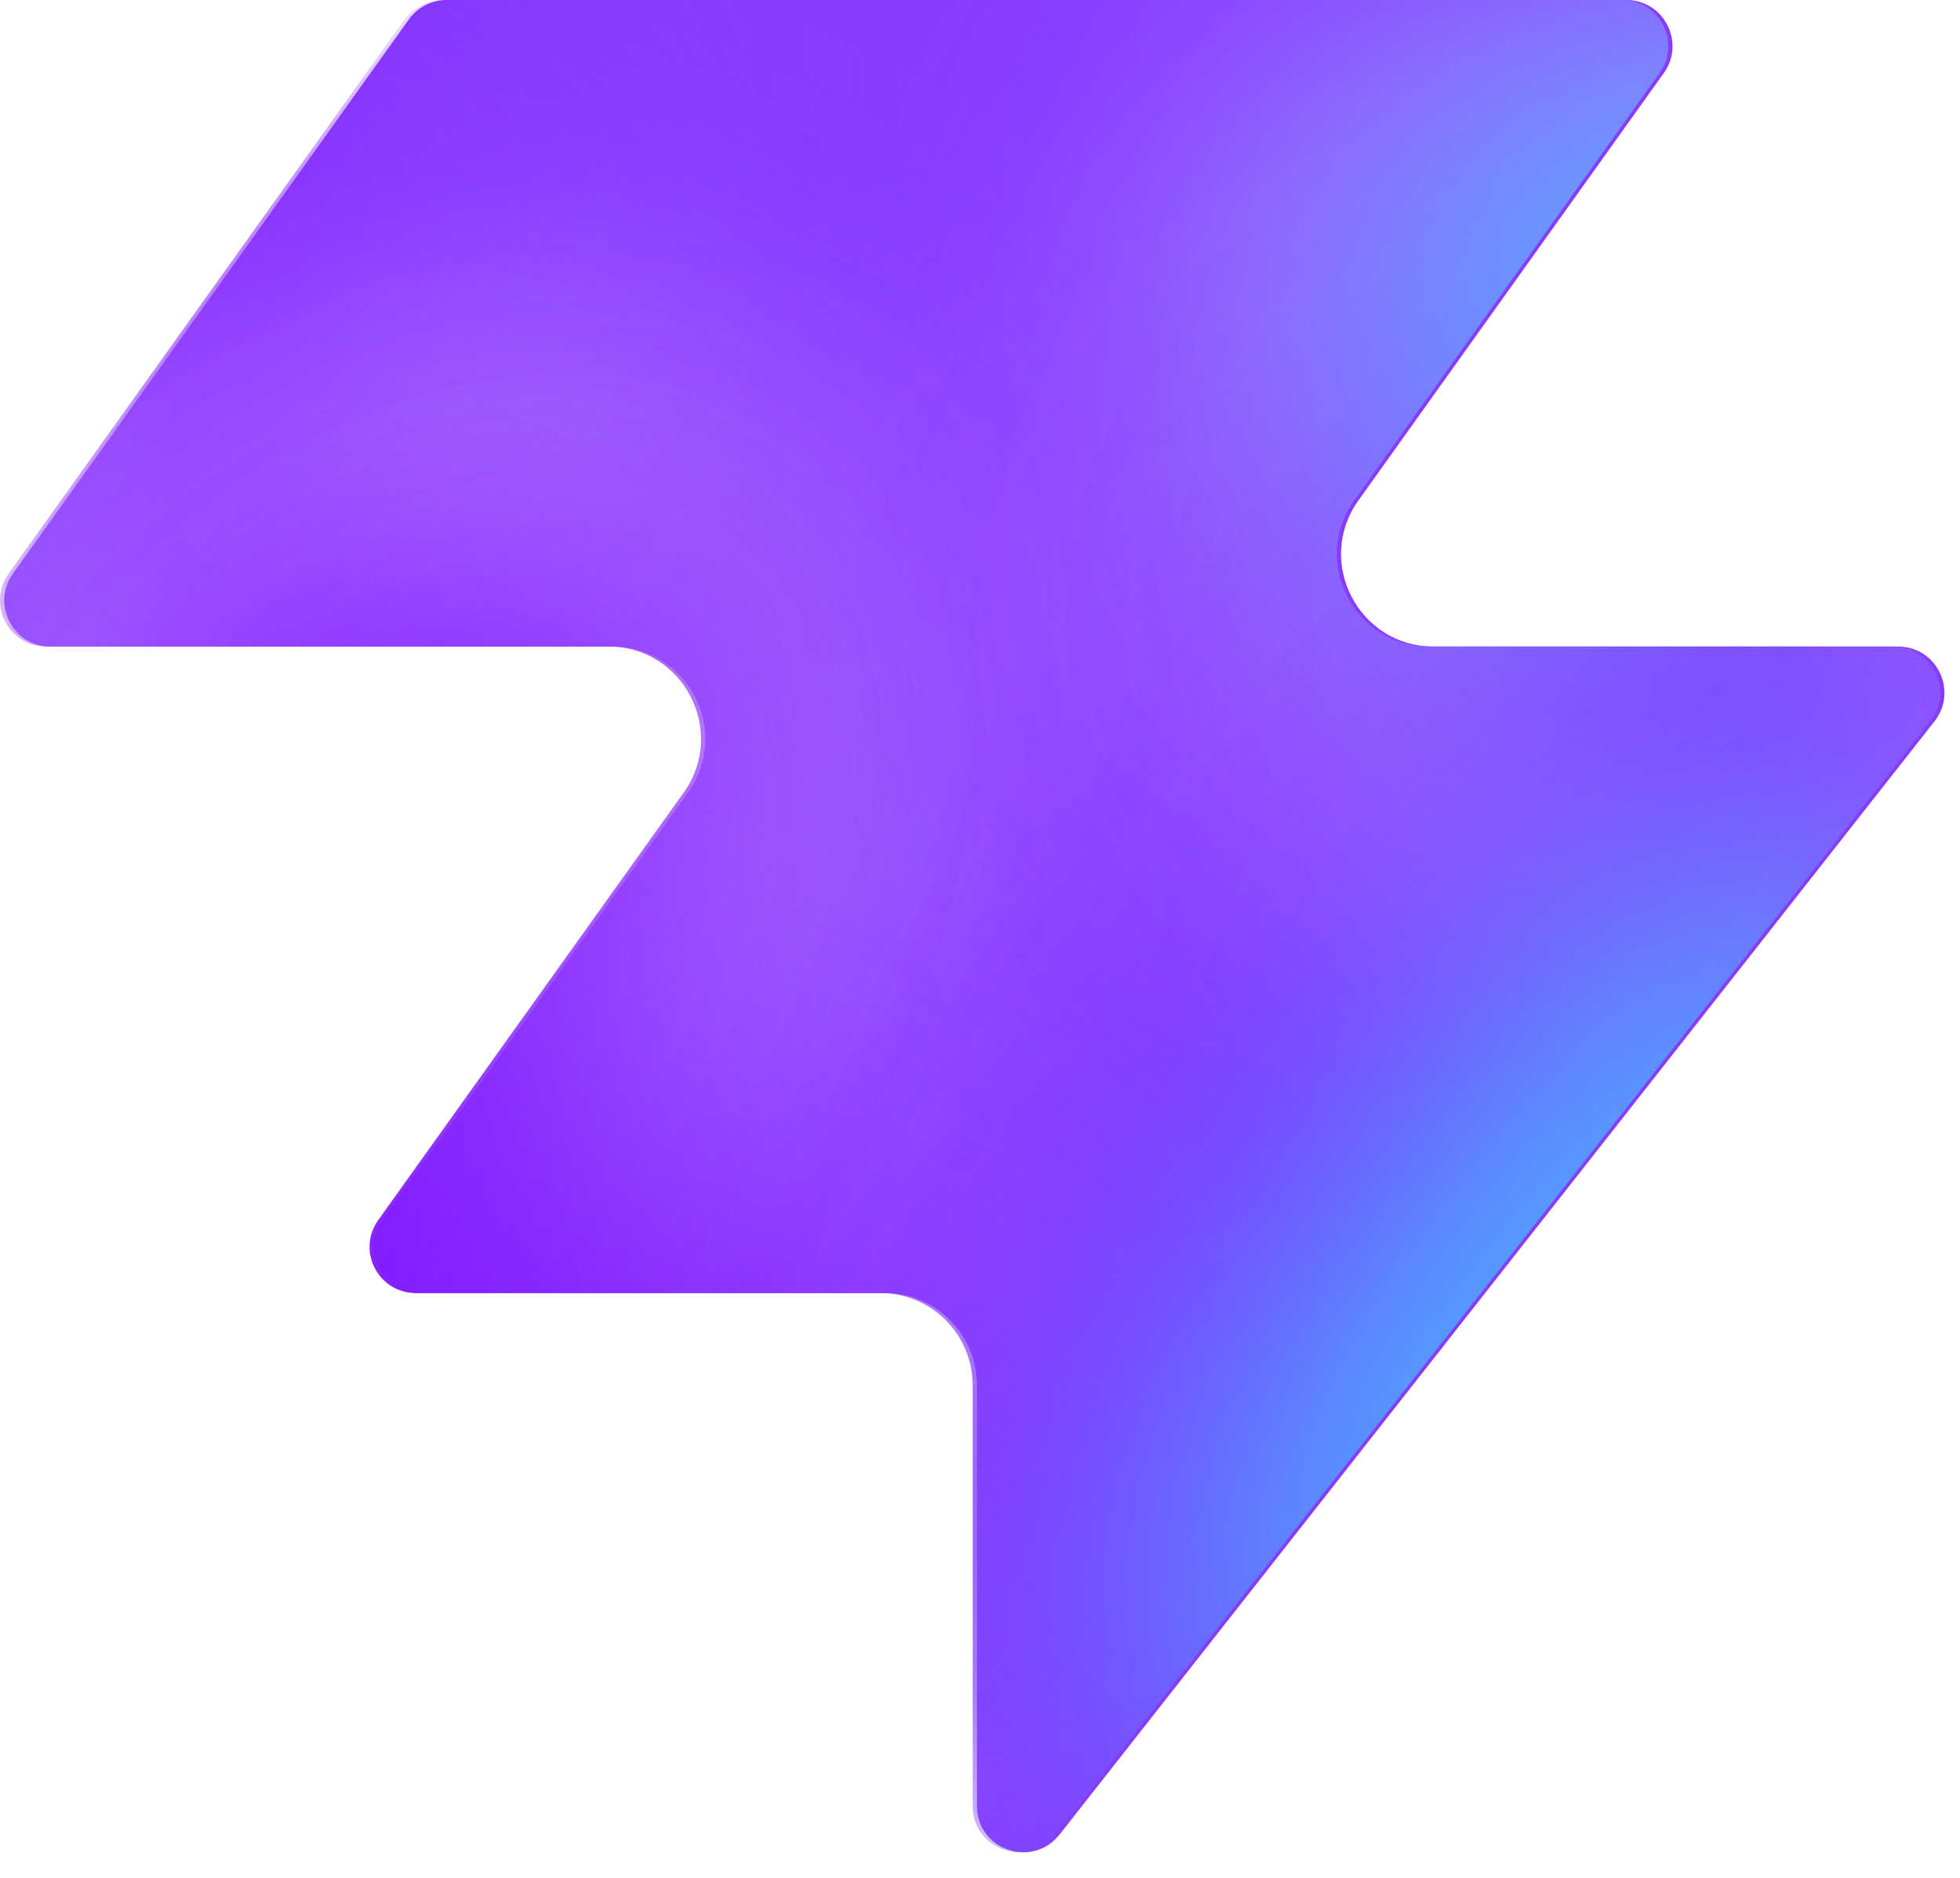
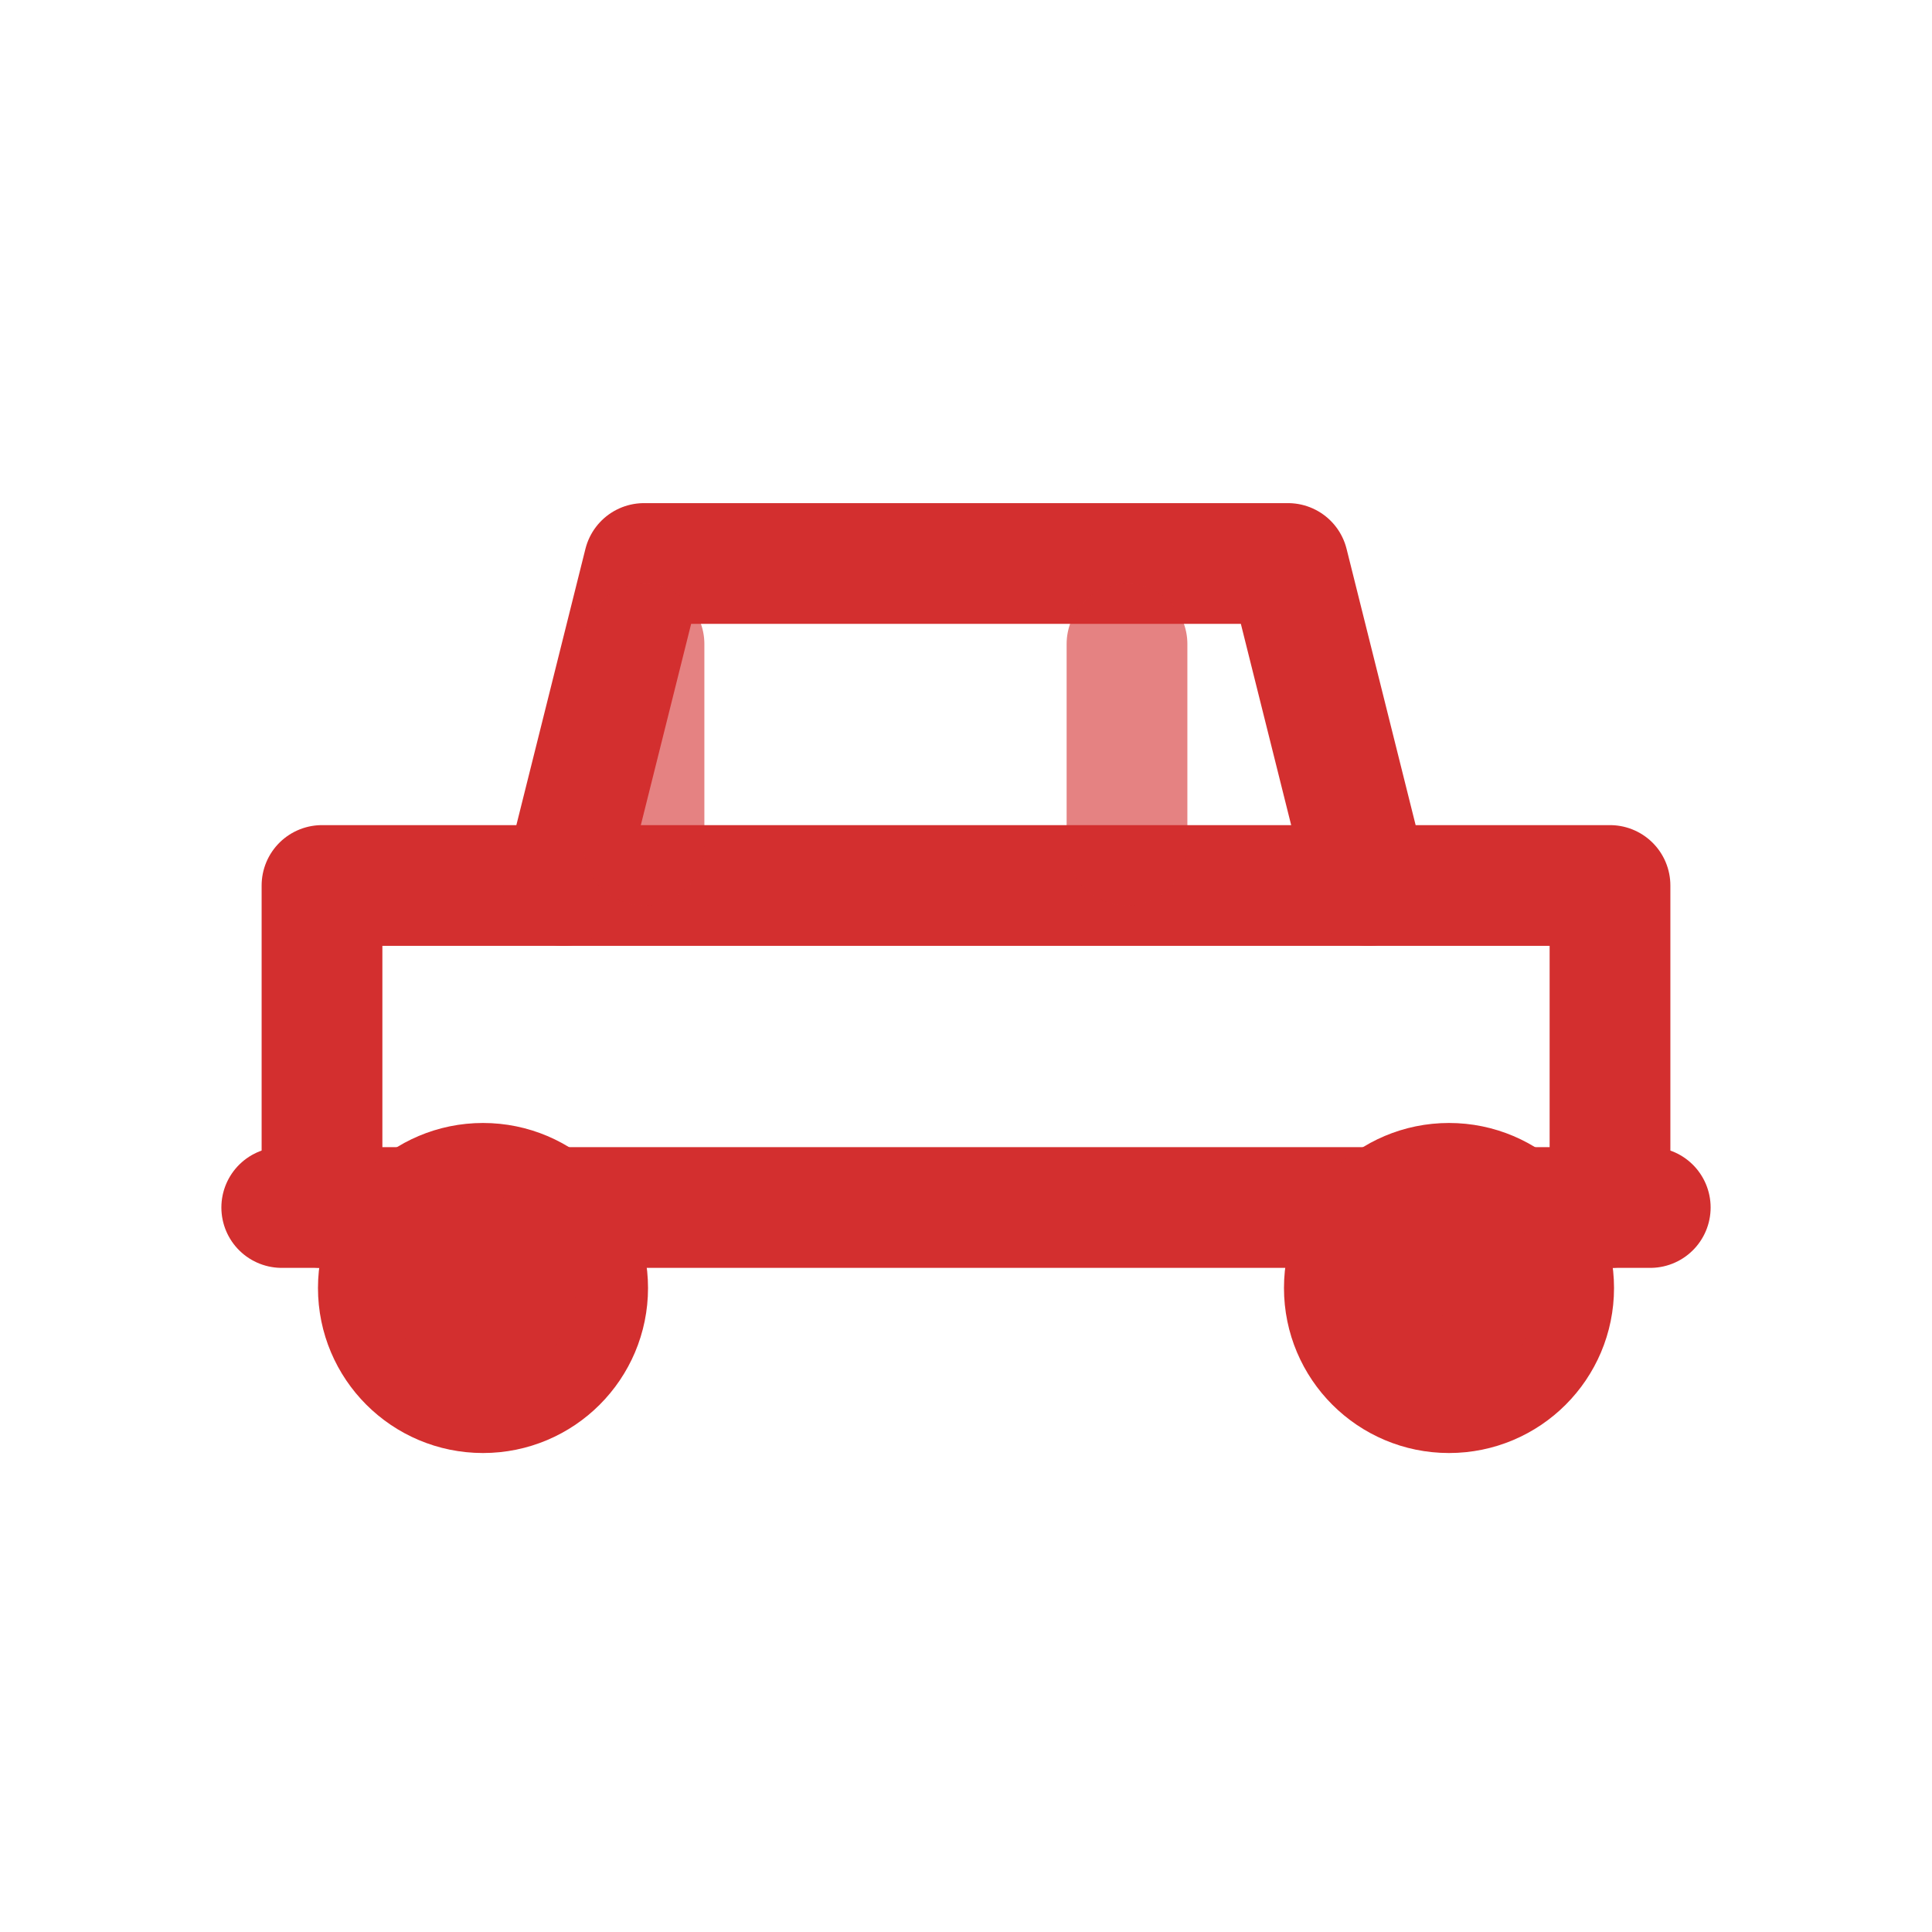
- <svg xmlns="http://www.w3.org/2000/svg" width="48" height="46" fill="none" viewBox="0 0 48 46">
-   <path fill="#863bff" d="M25.946 44.938c-.664.845-2.021.375-2.021-.698V33.937a2.26 2.26 0 0 0-2.262-2.262H10.287c-.92 0-1.456-1.04-.92-1.788l7.48-10.471c1.07-1.497 0-3.578-1.842-3.578H1.237c-.92 0-1.456-1.04-.92-1.788L10.013.474c.214-.297.556-.474.92-.474h28.894c.92 0 1.456 1.04.92 1.788l-7.48 10.471c-1.07 1.498 0 3.579 1.842 3.579h11.377c.943 0 1.473 1.088.89 1.83L25.947 44.94z" style="fill:#863bff;fill:color(display-p3 .525 .23 1);fill-opacity:1" />
-   <mask id="a" width="48" height="46" x="0" y="0" maskUnits="userSpaceOnUse" style="mask-type:alpha">
-     <path fill="#000" d="M25.842 44.938c-.664.844-2.021.375-2.021-.698V33.937a2.26 2.26 0 0 0-2.262-2.262H10.183c-.92 0-1.456-1.04-.92-1.788l7.48-10.471c1.07-1.498 0-3.579-1.842-3.579H1.133c-.92 0-1.456-1.04-.92-1.787L9.91.473c.214-.297.556-.474.92-.474h28.894c.92 0 1.456 1.04.92 1.788l-7.48 10.471c-1.07 1.498 0 3.578 1.842 3.578h11.377c.943 0 1.473 1.088.89 1.832L25.843 44.94z" style="fill:#000;fill-opacity:1" />
-   </mask>
-   <g mask="url(#a)">
-     <g filter="url(#b)">
-       <ellipse cx="5.508" cy="14.704" fill="#ede6ff" rx="5.508" ry="14.704" style="fill:#ede6ff;fill:color(display-p3 .927 .903 1);fill-opacity:1" transform="matrix(.00324 1 1 -.00324 -4.47 31.516)" />
-     </g>
-     <g filter="url(#c)">
-       <ellipse cx="10.399" cy="29.851" fill="#ede6ff" rx="10.399" ry="29.851" style="fill:#ede6ff;fill:color(display-p3 .927 .903 1);fill-opacity:1" transform="matrix(.00324 1 1 -.00324 -39.328 7.883)" />
-     </g>
-     <g filter="url(#d)">
-       <ellipse cx="5.508" cy="30.487" fill="#7e14ff" rx="5.508" ry="30.487" style="fill:#7e14ff;fill:color(display-p3 .492 .077 1);fill-opacity:1" transform="rotate(89.814 -25.913 -14.639)scale(1 -1)" />
-     </g>
-     <g filter="url(#e)">
-       <ellipse cx="5.508" cy="30.599" fill="#7e14ff" rx="5.508" ry="30.599" style="fill:#7e14ff;fill:color(display-p3 .492 .077 1);fill-opacity:1" transform="rotate(89.814 -32.644 -3.334)scale(1 -1)" />
-     </g>
-     <g filter="url(#f)">
-       <ellipse cx="5.508" cy="30.599" fill="#7e14ff" rx="5.508" ry="30.599" style="fill:#7e14ff;fill:color(display-p3 .492 .077 1);fill-opacity:1" transform="matrix(.00324 1 1 -.00324 -34.34 30.47)" />
-     </g>
-     <g filter="url(#g)">
-       <ellipse cx="14.072" cy="22.078" fill="#ede6ff" rx="14.072" ry="22.078" style="fill:#ede6ff;fill:color(display-p3 .927 .903 1);fill-opacity:1" transform="rotate(93.35 24.506 48.493)scale(-1 1)" />
-     </g>
-     <g filter="url(#h)">
-       <ellipse cx="3.47" cy="21.501" fill="#7e14ff" rx="3.47" ry="21.501" style="fill:#7e14ff;fill:color(display-p3 .492 .077 1);fill-opacity:1" transform="rotate(89.009 28.708 47.59)scale(-1 1)" />
-     </g>
-     <g filter="url(#i)">
-       <ellipse cx="3.47" cy="21.501" fill="#7e14ff" rx="3.47" ry="21.501" style="fill:#7e14ff;fill:color(display-p3 .492 .077 1);fill-opacity:1" transform="rotate(89.009 28.708 47.59)scale(-1 1)" />
-     </g>
-     <g filter="url(#j)">
-       <ellipse cx=".387" cy="8.972" fill="#7e14ff" rx="4.407" ry="29.108" style="fill:#7e14ff;fill:color(display-p3 .492 .077 1);fill-opacity:1" transform="rotate(39.51 .387 8.972)" />
-     </g>
-     <g filter="url(#k)">
-       <ellipse cx="47.523" cy="-6.092" fill="#7e14ff" rx="4.407" ry="29.108" style="fill:#7e14ff;fill:color(display-p3 .492 .077 1);fill-opacity:1" transform="rotate(37.892 47.523 -6.092)" />
-     </g>
-     <g filter="url(#l)">
-       <ellipse cx="41.412" cy="6.333" fill="#47bfff" rx="5.971" ry="9.665" style="fill:#47bfff;fill:color(display-p3 .28 .748 1);fill-opacity:1" transform="rotate(37.892 41.412 6.333)" />
-     </g>
-     <g filter="url(#m)">
-       <ellipse cx="-1.879" cy="38.332" fill="#7e14ff" rx="4.407" ry="29.108" style="fill:#7e14ff;fill:color(display-p3 .492 .077 1);fill-opacity:1" transform="rotate(37.892 -1.88 38.332)" />
-     </g>
-     <g filter="url(#n)">
-       <ellipse cx="-1.879" cy="38.332" fill="#7e14ff" rx="4.407" ry="29.108" style="fill:#7e14ff;fill:color(display-p3 .492 .077 1);fill-opacity:1" transform="rotate(37.892 -1.88 38.332)" />
-     </g>
-     <g filter="url(#o)">
-       <ellipse cx="35.651" cy="29.907" fill="#7e14ff" rx="4.407" ry="29.108" style="fill:#7e14ff;fill:color(display-p3 .492 .077 1);fill-opacity:1" transform="rotate(37.892 35.651 29.907)" />
-     </g>
-     <g filter="url(#p)">
-       <ellipse cx="38.418" cy="32.4" fill="#47bfff" rx="5.971" ry="15.297" style="fill:#47bfff;fill:color(display-p3 .28 .748 1);fill-opacity:1" transform="rotate(37.892 38.418 32.4)" />
-     </g>
-   </g>
-   <defs>
-     <filter id="b" width="60.045" height="41.654" x="-19.77" y="16.149" color-interpolation-filters="sRGB" filterUnits="userSpaceOnUse">
-       <feFlood flood-opacity="0" result="BackgroundImageFix" />
-       <feBlend in="SourceGraphic" in2="BackgroundImageFix" result="shape" />
-       <feGaussianBlur result="effect1_foregroundBlur_2002_17158" stdDeviation="7.659" />
-     </filter>
-     <filter id="c" width="90.34" height="51.437" x="-54.613" y="-7.533" color-interpolation-filters="sRGB" filterUnits="userSpaceOnUse">
-       <feFlood flood-opacity="0" result="BackgroundImageFix" />
-       <feBlend in="SourceGraphic" in2="BackgroundImageFix" result="shape" />
-       <feGaussianBlur result="effect1_foregroundBlur_2002_17158" stdDeviation="7.659" />
-     </filter>
-     <filter id="d" width="79.355" height="29.4" x="-49.64" y="2.03" color-interpolation-filters="sRGB" filterUnits="userSpaceOnUse">
-       <feFlood flood-opacity="0" result="BackgroundImageFix" />
-       <feBlend in="SourceGraphic" in2="BackgroundImageFix" result="shape" />
-       <feGaussianBlur result="effect1_foregroundBlur_2002_17158" stdDeviation="4.596" />
-     </filter>
-     <filter id="e" width="79.579" height="29.4" x="-45.045" y="20.029" color-interpolation-filters="sRGB" filterUnits="userSpaceOnUse">
-       <feFlood flood-opacity="0" result="BackgroundImageFix" />
-       <feBlend in="SourceGraphic" in2="BackgroundImageFix" result="shape" />
-       <feGaussianBlur result="effect1_foregroundBlur_2002_17158" stdDeviation="4.596" />
-     </filter>
-     <filter id="f" width="79.579" height="29.4" x="-43.513" y="21.178" color-interpolation-filters="sRGB" filterUnits="userSpaceOnUse">
-       <feFlood flood-opacity="0" result="BackgroundImageFix" />
-       <feBlend in="SourceGraphic" in2="BackgroundImageFix" result="shape" />
-       <feGaussianBlur result="effect1_foregroundBlur_2002_17158" stdDeviation="4.596" />
-     </filter>
-     <filter id="g" width="74.749" height="58.852" x="15.756" y="-17.901" color-interpolation-filters="sRGB" filterUnits="userSpaceOnUse">
-       <feFlood flood-opacity="0" result="BackgroundImageFix" />
-       <feBlend in="SourceGraphic" in2="BackgroundImageFix" result="shape" />
-       <feGaussianBlur result="effect1_foregroundBlur_2002_17158" stdDeviation="7.659" />
-     </filter>
-     <filter id="h" width="61.377" height="25.362" x="23.548" y="2.284" color-interpolation-filters="sRGB" filterUnits="userSpaceOnUse">
-       <feFlood flood-opacity="0" result="BackgroundImageFix" />
-       <feBlend in="SourceGraphic" in2="BackgroundImageFix" result="shape" />
-       <feGaussianBlur result="effect1_foregroundBlur_2002_17158" stdDeviation="4.596" />
-     </filter>
-     <filter id="i" width="61.377" height="25.362" x="23.548" y="2.284" color-interpolation-filters="sRGB" filterUnits="userSpaceOnUse">
-       <feFlood flood-opacity="0" result="BackgroundImageFix" />
-       <feBlend in="SourceGraphic" in2="BackgroundImageFix" result="shape" />
-       <feGaussianBlur result="effect1_foregroundBlur_2002_17158" stdDeviation="4.596" />
-     </filter>
-     <filter id="j" width="56.045" height="63.649" x="-27.636" y="-22.853" color-interpolation-filters="sRGB" filterUnits="userSpaceOnUse">
-       <feFlood flood-opacity="0" result="BackgroundImageFix" />
-       <feBlend in="SourceGraphic" in2="BackgroundImageFix" result="shape" />
-       <feGaussianBlur result="effect1_foregroundBlur_2002_17158" stdDeviation="4.596" />
-     </filter>
-     <filter id="k" width="54.814" height="64.646" x="20.116" y="-38.415" color-interpolation-filters="sRGB" filterUnits="userSpaceOnUse">
-       <feFlood flood-opacity="0" result="BackgroundImageFix" />
-       <feBlend in="SourceGraphic" in2="BackgroundImageFix" result="shape" />
-       <feGaussianBlur result="effect1_foregroundBlur_2002_17158" stdDeviation="4.596" />
-     </filter>
-     <filter id="l" width="33.541" height="35.313" x="24.641" y="-11.323" color-interpolation-filters="sRGB" filterUnits="userSpaceOnUse">
-       <feFlood flood-opacity="0" result="BackgroundImageFix" />
-       <feBlend in="SourceGraphic" in2="BackgroundImageFix" result="shape" />
-       <feGaussianBlur result="effect1_foregroundBlur_2002_17158" stdDeviation="4.596" />
-     </filter>
-     <filter id="m" width="54.814" height="64.646" x="-29.286" y="6.009" color-interpolation-filters="sRGB" filterUnits="userSpaceOnUse">
-       <feFlood flood-opacity="0" result="BackgroundImageFix" />
-       <feBlend in="SourceGraphic" in2="BackgroundImageFix" result="shape" />
-       <feGaussianBlur result="effect1_foregroundBlur_2002_17158" stdDeviation="4.596" />
-     </filter>
-     <filter id="n" width="54.814" height="64.646" x="-29.286" y="6.009" color-interpolation-filters="sRGB" filterUnits="userSpaceOnUse">
-       <feFlood flood-opacity="0" result="BackgroundImageFix" />
-       <feBlend in="SourceGraphic" in2="BackgroundImageFix" result="shape" />
-       <feGaussianBlur result="effect1_foregroundBlur_2002_17158" stdDeviation="4.596" />
-     </filter>
-     <filter id="o" width="54.814" height="64.646" x="8.244" y="-2.416" color-interpolation-filters="sRGB" filterUnits="userSpaceOnUse">
-       <feFlood flood-opacity="0" result="BackgroundImageFix" />
-       <feBlend in="SourceGraphic" in2="BackgroundImageFix" result="shape" />
-       <feGaussianBlur result="effect1_foregroundBlur_2002_17158" stdDeviation="4.596" />
-     </filter>
-     <filter id="p" width="39.409" height="43.623" x="18.713" y="10.588" color-interpolation-filters="sRGB" filterUnits="userSpaceOnUse">
-       <feFlood flood-opacity="0" result="BackgroundImageFix" />
-       <feBlend in="SourceGraphic" in2="BackgroundImageFix" result="shape" />
-       <feGaussianBlur result="effect1_foregroundBlur_2002_17158" stdDeviation="4.596" />
-     </filter>
-   </defs>
+ <svg xmlns="http://www.w3.org/2000/svg" viewBox="0 0 24 24" fill="none" stroke="#d32f2f" stroke-width="1.5" stroke-linecap="round" stroke-linejoin="round">
+   <path d="M4 11h16v4H4z" />
+   <path d="M7 11L8 7h8l1 4" />
+   <path d="M8 8v2.5" opacity="0.6" />
+   <path d="M14 8v2.5" opacity="0.6" />
+   <line x1="3.5" y1="15" x2="4.5" y2="15" />
+   <line x1="19.5" y1="15" x2="20.5" y2="15" />
+   <circle cx="6" cy="16" r="1.3" />
+   <circle cx="18" cy="16" r="1.3" />
+   <circle cx="6" cy="16" r="0.4" fill="#d32f2f" />
+   <circle cx="18" cy="16" r="0.4" fill="#d32f2f" />
</svg>
